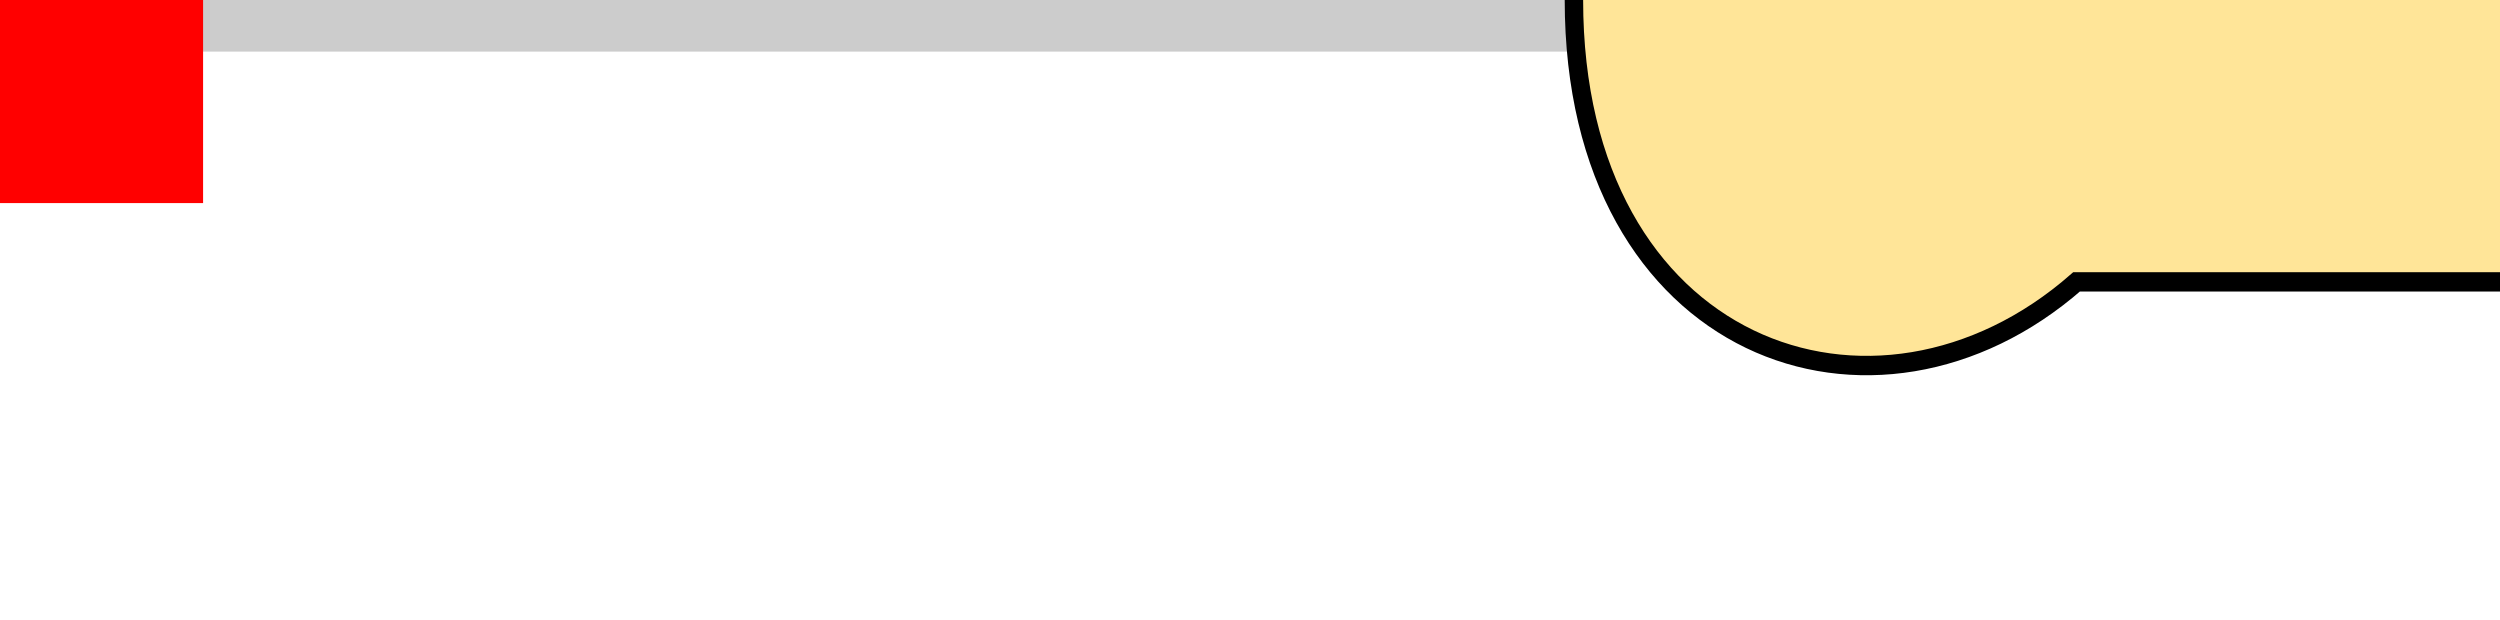
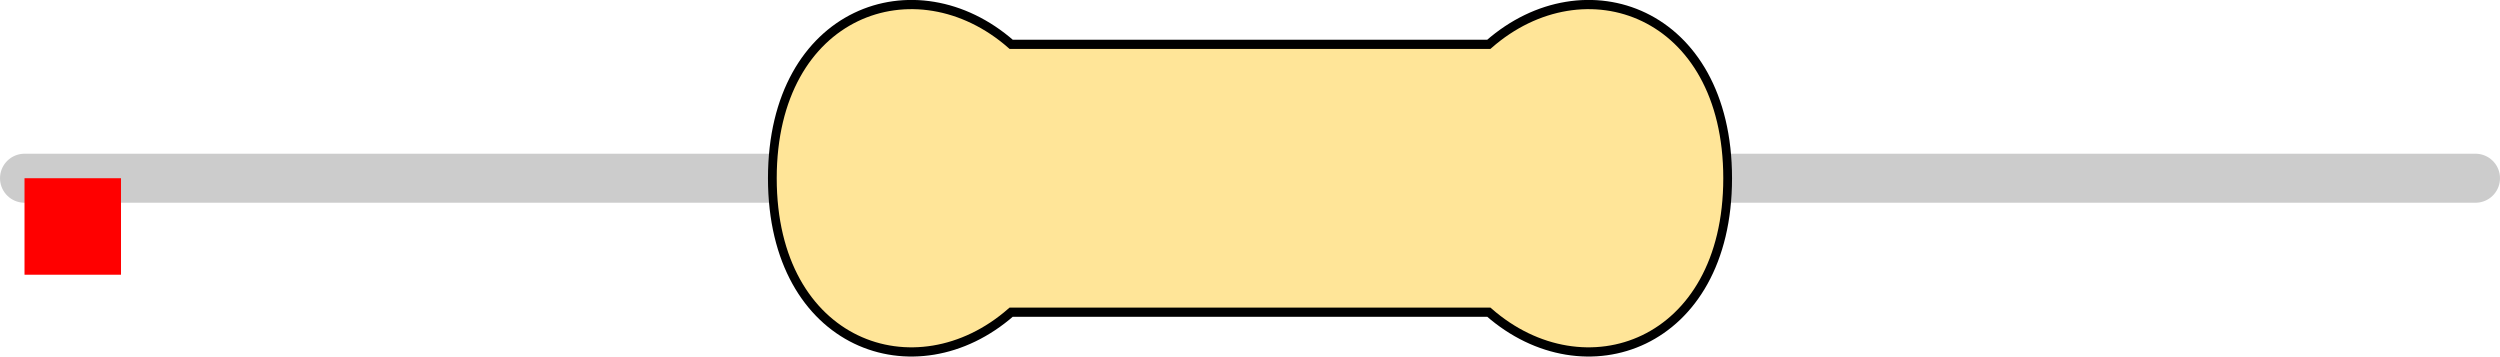
- <svg xmlns="http://www.w3.org/2000/svg" version="1.1" width="12.31mm" height="3.05mm" viewBox="0 0 12.31 3.05" id="svg196">
+ <svg xmlns="http://www.w3.org/2000/svg" version="1.1" width="25.908mm" height="3.694mm" viewBox="0 0 25.908 3.694" id="svg196">
  <defs id="defs200" />
-   <path style="fill:none;stroke:#cccccc;stroke-width:0.508;stroke-linecap:round;stroke-linejoin:miter;stroke-miterlimit:4;stroke-dasharray:none;stroke-opacity:1" d="M 0,0 25.4,0" id="main_pin" />
-   <g id="res_bean" transform="translate(7.75, 0) scale(1.65, 1.73494)">
+   <path style="fill:none;stroke:#cccccc;stroke-width:0.508;stroke-linecap:round;stroke-linejoin:miter;stroke-miterlimit:4;stroke-dasharray:none;stroke-opacity:1" d="M 0.254,1.847 H 25.654" id="main_pin" />
+   <g id="res_bean" transform="matrix(1.65,0,0,1.73494,8.004,1.847227)">
    <path d="M 0,0 C 0,1 0.9,1.3 1.5,0.8 H 3 4.5 C 5.1,1.3 6,1 6,0 6,-1 5.1,-1.3 4.5,-0.8 H 3 1.5 C 0.9,-1.3 0,-1 0,0 Z" style="display:inline;fill:#ffe598;fill-opacity:1;stroke:none;stroke-width:0.09;stroke-linecap:butt;stroke-linejoin:miter;stroke-miterlimit:4;stroke-dasharray:none;stroke-opacity:1;paint-order:stroke fill markers" id="bean_fill" />
    <rect style="display:none;opacity:1;fill:#000000;fill-opacity:1;stroke:none;stroke-width:0.61;stroke-miterlimit:4;stroke-dasharray:none;stroke-opacity:1" id="res_band1" height="1.6" x="1.65" y="-0.8" width="0.6" />
    <rect y="-0.8" x="2.35" height="1.6" width="0.6" id="res_band2" style="display:none;opacity:1;fill:#000000;fill-opacity:1;stroke:none;stroke-width:0.61;stroke-miterlimit:4;stroke-dasharray:none;stroke-opacity:1" />
    <rect y="-0.8" x="3.05" height="1.6" width="0.6" id="res_band3" style="display:none;opacity:1;fill:#000000;fill-opacity:1;stroke:none;stroke-width:0.61;stroke-miterlimit:4;stroke-dasharray:none;stroke-opacity:1" />
    <rect y="-0.8" x="3.75" height="1.6" width="0.6" id="res_band4" style="display:none;opacity:1;fill:#000000;fill-opacity:1;stroke:none;stroke-width:0.61;stroke-miterlimit:4;stroke-dasharray:none;stroke-opacity:1" />
    <rect style="display:none;opacity:1;fill:#000000;fill-opacity:1;stroke:none;stroke-width:0.61;stroke-miterlimit:4;stroke-dasharray:none;stroke-opacity:1" id="res_5band1" height="1.6" x="1.65" y="-0.8" width="0.4" />
    <rect style="display:none;opacity:1;fill:#000000;fill-opacity:1;stroke:none;stroke-width:0.61;stroke-miterlimit:4;stroke-dasharray:none;stroke-opacity:1" id="res_5band2" height="1.6" x="2.225" y="-0.8" width="0.4" />
    <rect style="display:none;opacity:1;fill:#000000;fill-opacity:1;stroke:none;stroke-width:0.61;stroke-miterlimit:4;stroke-dasharray:none;stroke-opacity:1" id="res_5band3" height="1.6" x="2.8" y="-0.8" width="0.4" />
    <rect style="display:none;opacity:1;fill:#000000;fill-opacity:1;stroke:none;stroke-width:0.61;stroke-miterlimit:4;stroke-dasharray:none;stroke-opacity:1" id="res_5band4" height="1.6" x="3.375" y="-0.8" width="0.4" />
    <rect style="display:none;opacity:1;fill:#000000;fill-opacity:1;stroke:none;stroke-width:0.61;stroke-miterlimit:4;stroke-dasharray:none;stroke-opacity:1" id="res_5band5" height="1.6" x="3.95" y="-0.8" width="0.4" />
    <path d="M 0,0 C 0,1 0.9,1.3 1.5,0.8 H 3 4.5 C 5.1,1.3 6,1 6,0 6,-1 5.1,-1.3 4.5,-0.8 H 3 1.5 C 0.9,-1.3 0,-1 0,0 Z" style="display:inline;fill:none;fill-opacity:1;stroke:#000000;stroke-width:0.055;stroke-linecap:butt;stroke-linejoin:miter;stroke-miterlimit:4;stroke-dasharray:none;stroke-opacity:1;paint-order:stroke fill markers" id="bean_outline" />
    <rect style="display:none;opacity:1;fill:#000000;fill-opacity:1;stroke:none;stroke-width:0.61;stroke-miterlimit:4;stroke-dasharray:none;stroke-opacity:1" id="res_zeroband" height="1.6" x="2.7" y="-0.8" width="0.6" />
  </g>
-   <rect id="origin" fill="#ff0000" width="1" height="1" x="0" y="0" style="stroke-width:1e-06" />
+   <rect id="origin" fill="#ff0000" width="1" height="1" x="0.254" y="1.847" style="stroke-width:1e-06" />
</svg>
